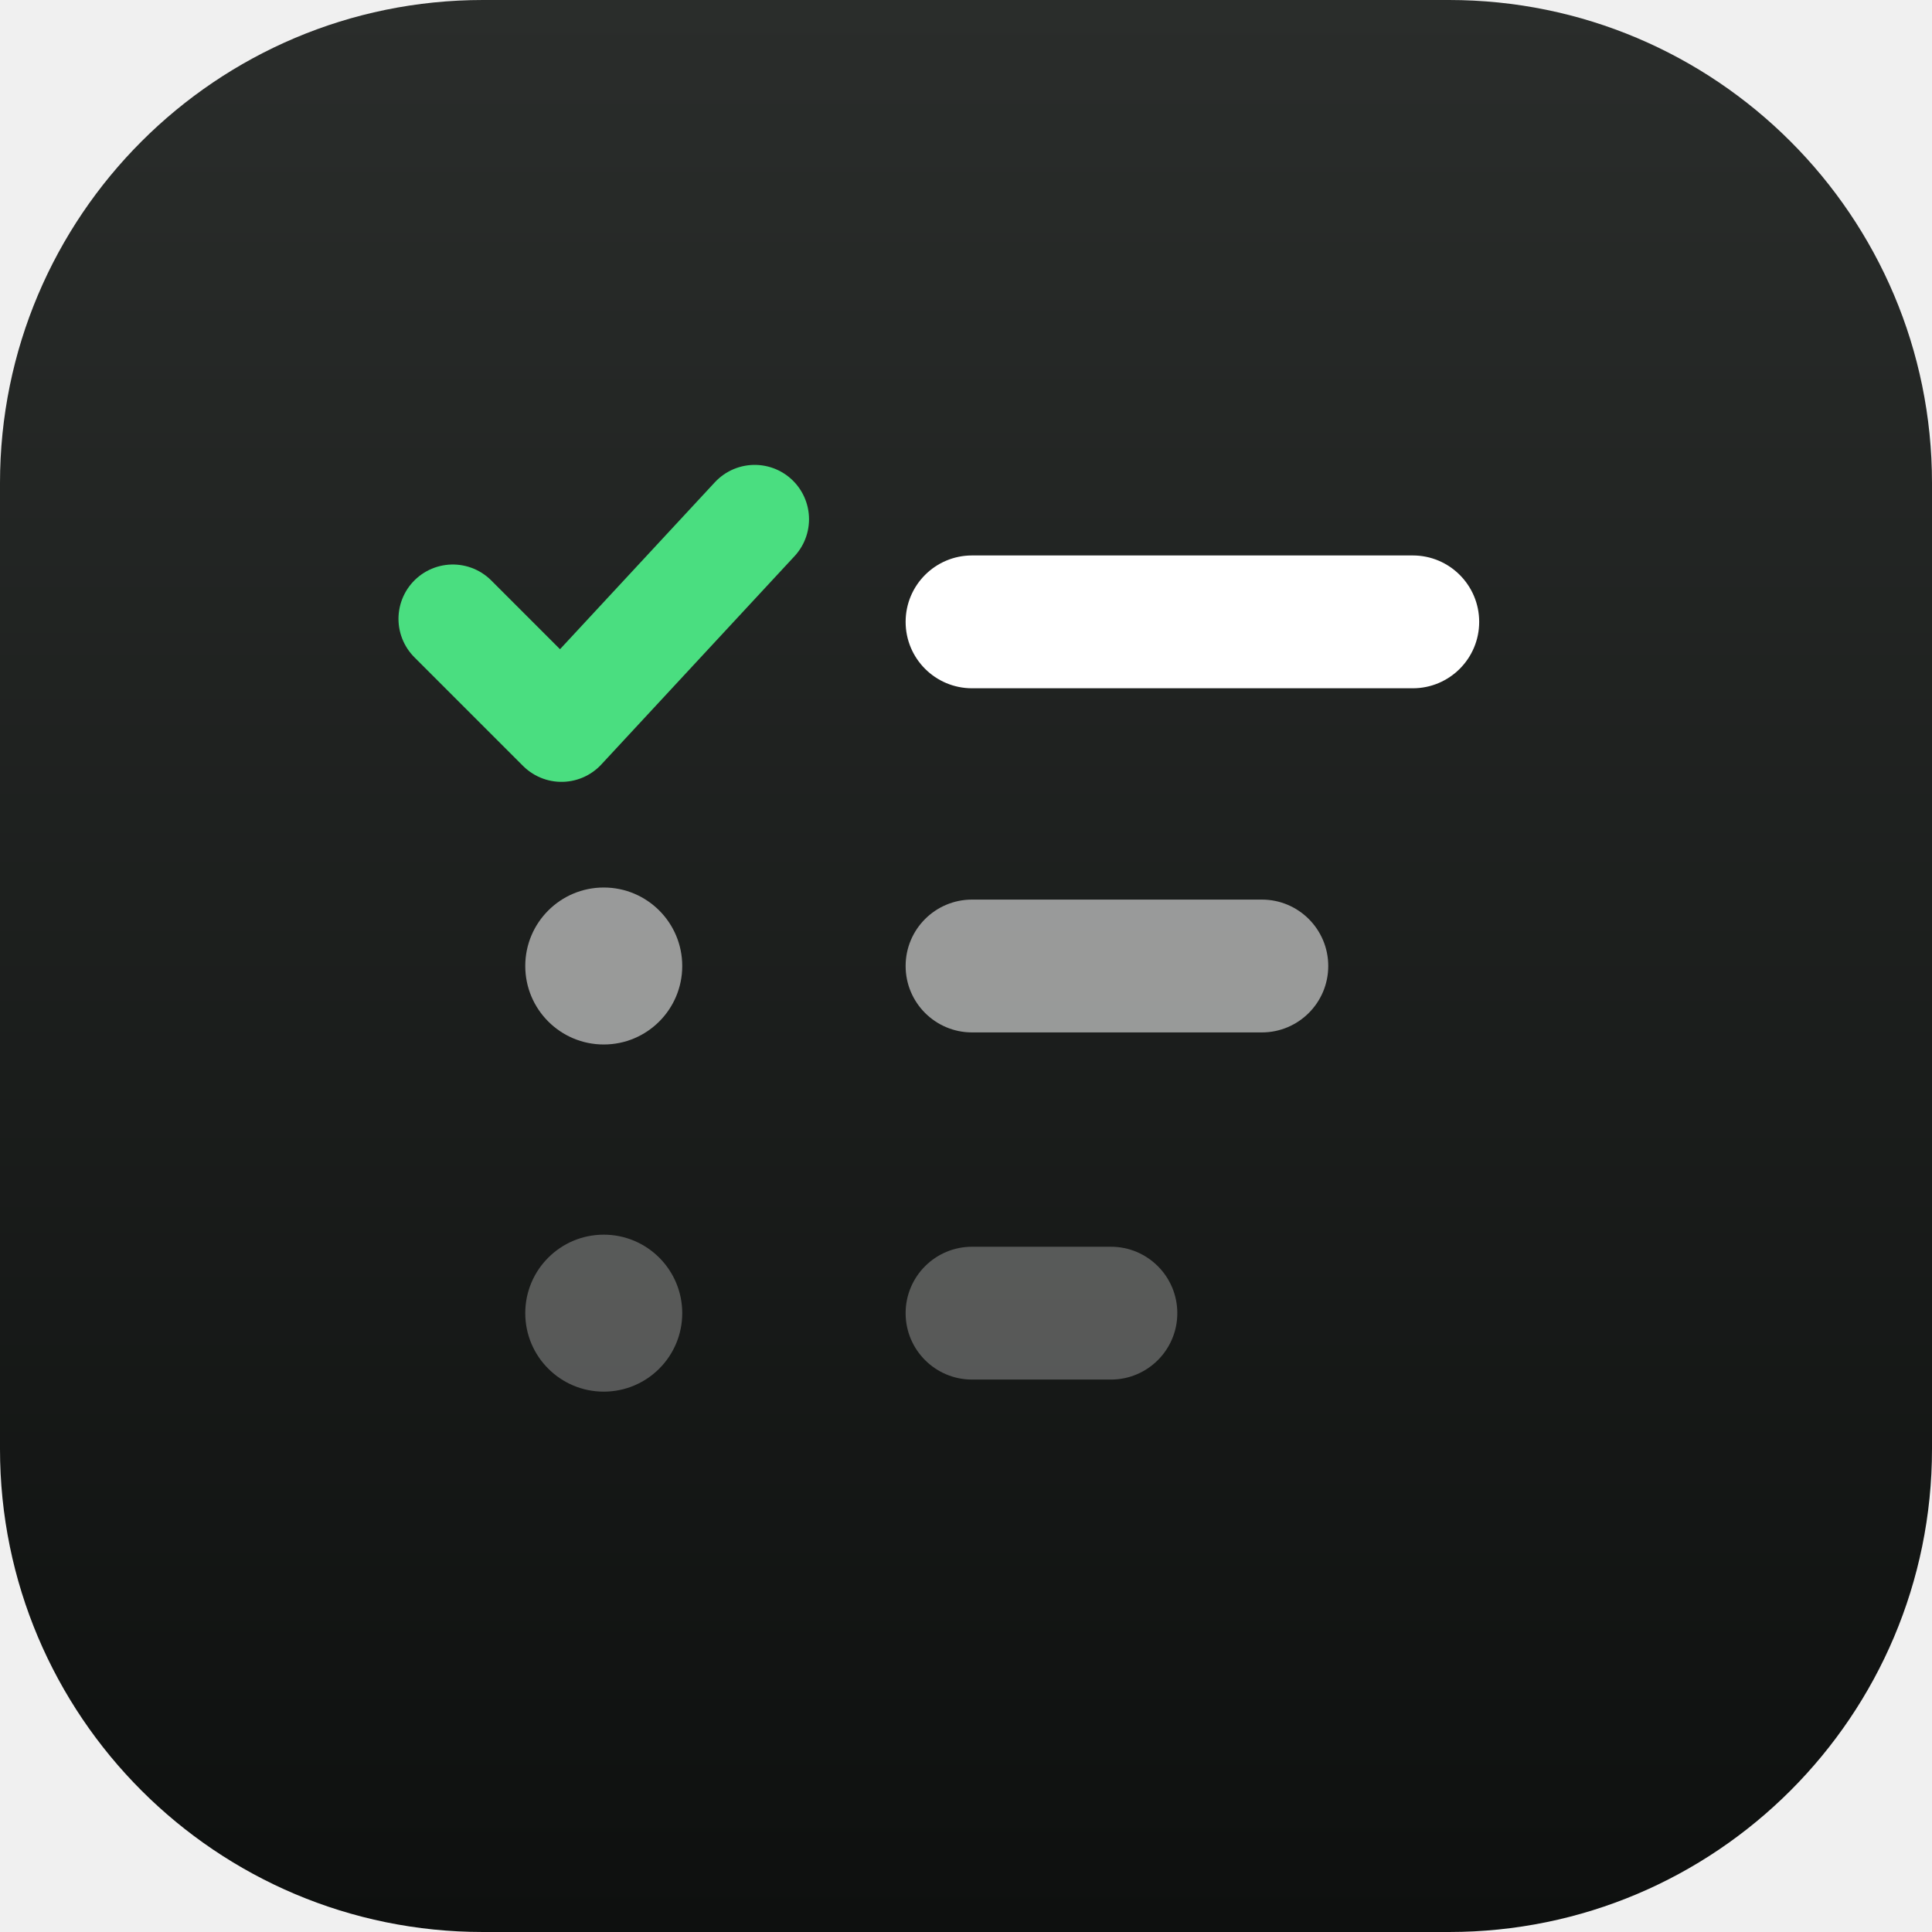
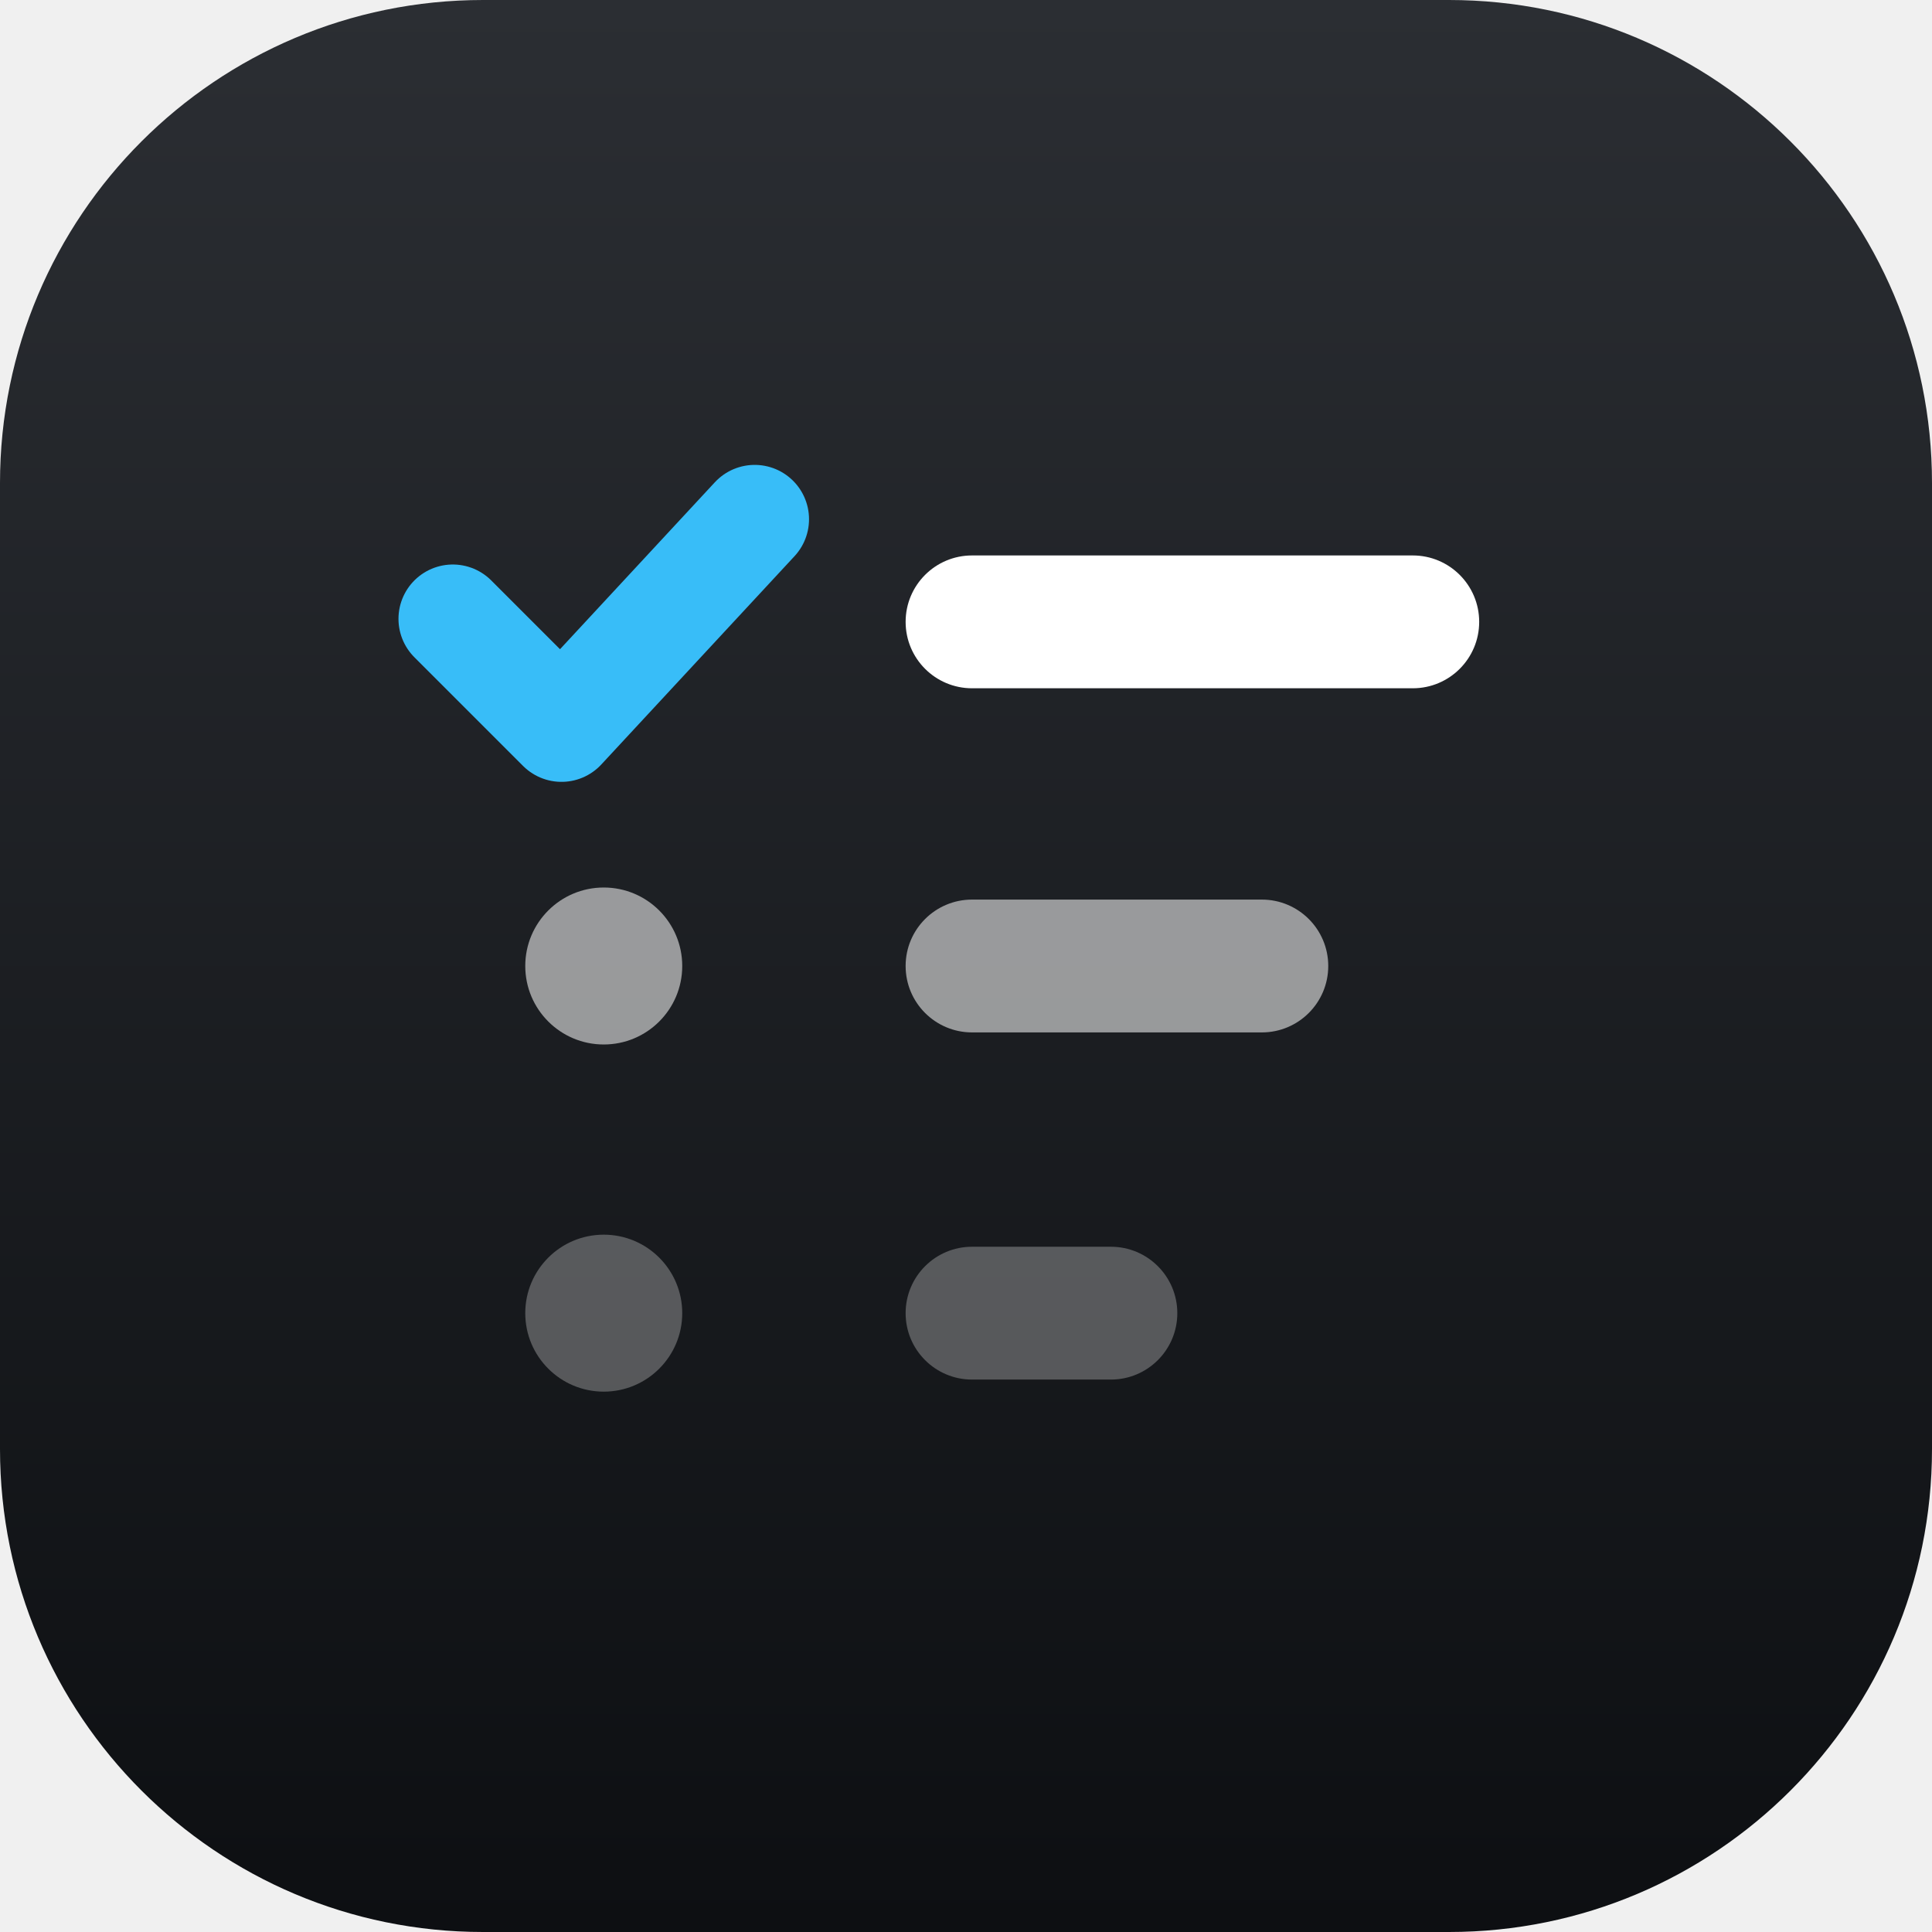
<svg xmlns="http://www.w3.org/2000/svg" viewBox="0 0 64 64" fill="none">
+   <style>.a{stop-color:#2b2e33}.b{stop-color:#0d0f12}.i{fill:#fff}.c{stroke:#38bdf8}@media (prefers-color-scheme:dark){.a{stop-color:#fff}.b{stop-color:#e8eaee}.i{fill:#0d0f12}.c{stroke:#0284c7}}</style>
  <defs>
    <linearGradient id="t" x1="32" y1="0" x2="32" y2="64" gradientUnits="userSpaceOnUse">
-       <stop stop-color="#2a2d2b" />
-       <stop offset="1" stop-color="#0e100f" />
+       <stop class="a" />
+       <stop offset="1" class="b" />
    </linearGradient>
  </defs>
  <rect width="64" height="64" rx="16" fill="url(#t)" />
-   <path d="M15 20.5l3.6 3.6L25 17.2" stroke="#4ade80" stroke-width="3.6" stroke-linecap="round" stroke-linejoin="round" />
-   <rect x="30" y="18.4" width="19" height="4.4" rx="2.2" fill="#fff" />
-   <circle cx="20" cy="32" r="2.6" fill="#fff" fill-opacity=".55" />
-   <rect x="30" y="29.8" width="14" height="4.4" rx="2.2" fill="#fff" fill-opacity=".55" />
-   <circle cx="20" cy="43.5" r="2.6" fill="#fff" fill-opacity=".28" />
-   <rect x="30" y="41.3" width="9" height="4.4" rx="2.2" fill="#fff" fill-opacity=".28" />
+   <path class="c" d="M15 20.5l3.6 3.6L25 17.2" stroke-width="3.6" stroke-linecap="round" stroke-linejoin="round" />
+   <g class="i">
+     <rect x="30" y="18.4" width="19" height="4.4" rx="2.2" />
+     <circle cx="20" cy="32" r="2.6" fill-opacity=".55" />
+     <rect x="30" y="29.8" width="14" height="4.4" rx="2.2" fill-opacity=".55" />
+     <circle cx="20" cy="43.5" r="2.6" fill-opacity=".28" />
+     <rect x="30" y="41.3" width="9" height="4.4" rx="2.2" fill-opacity=".28" />
+   </g>
</svg>
